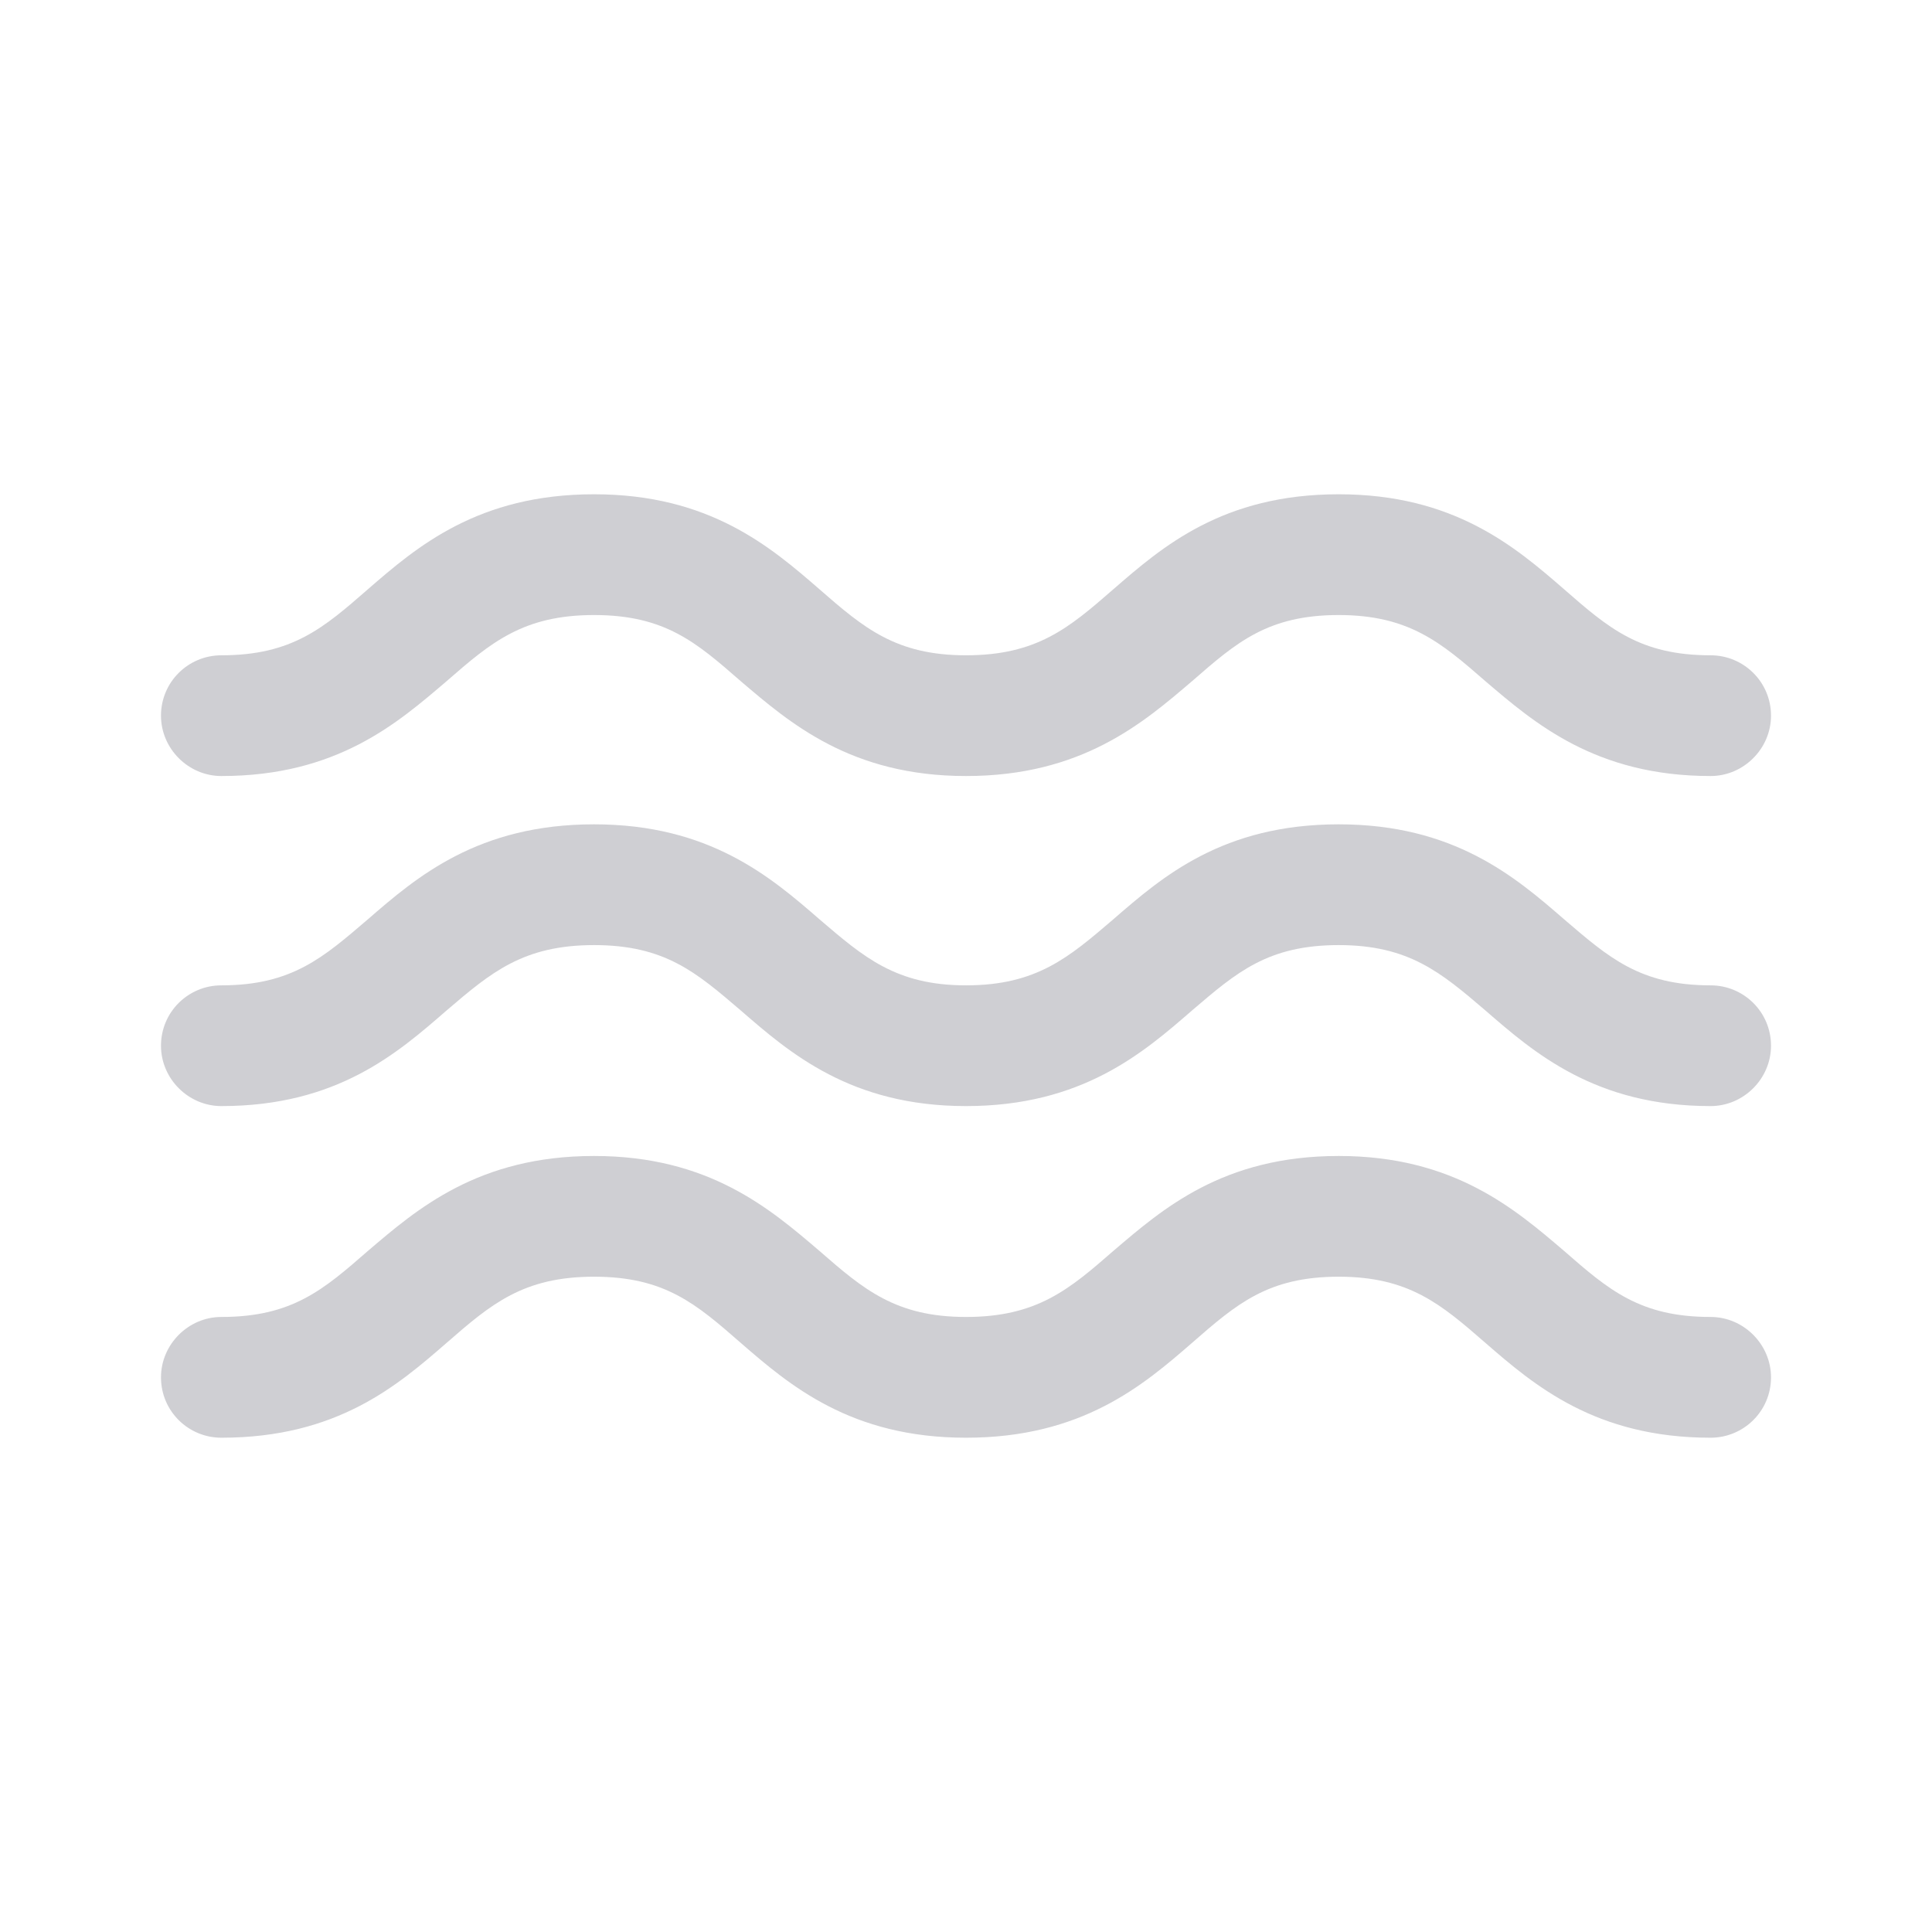
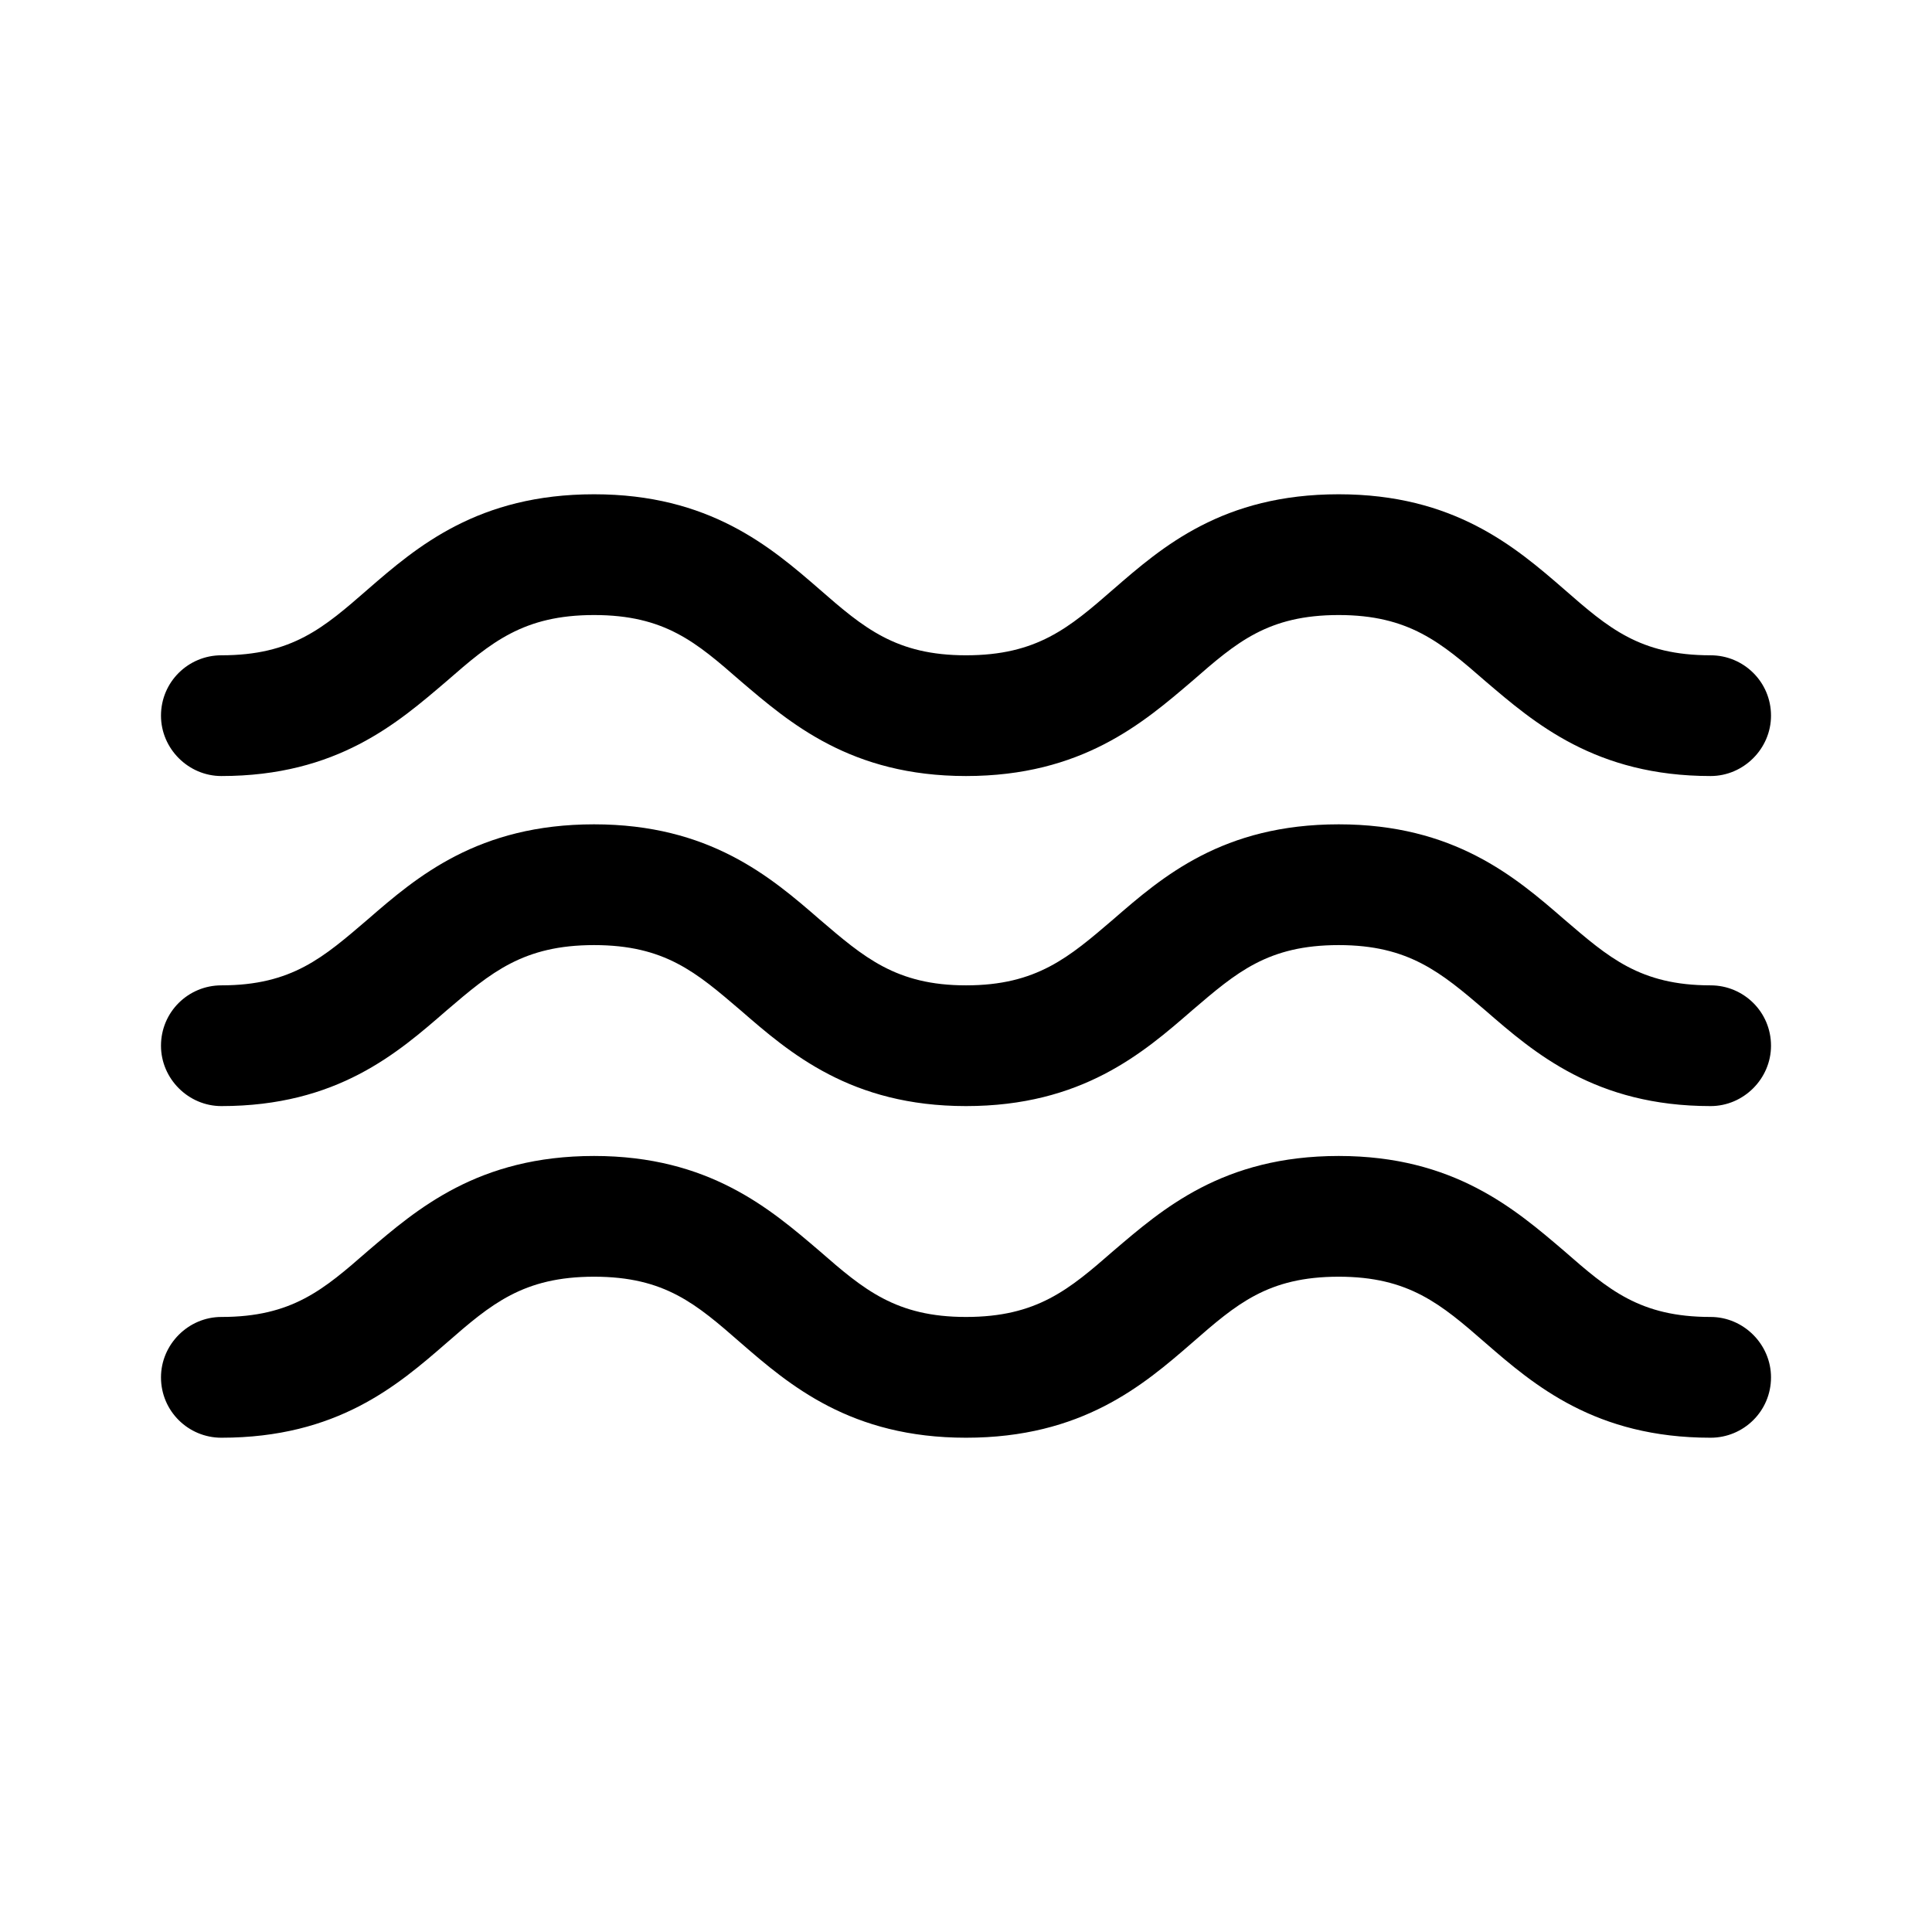
- <svg xmlns="http://www.w3.org/2000/svg" width="61" height="61" viewBox="0 0 61 61" fill="none">
-   <path d="M54.01 41.581C51.774 41.581 50.782 40.717 49.385 39.497C47.834 38.175 45.902 36.498 42.268 36.498C38.608 36.498 36.702 38.175 35.151 39.497C33.753 40.717 32.737 41.581 30.5 41.581C28.289 41.581 27.272 40.717 25.874 39.497C24.324 38.175 22.392 36.498 18.757 36.498C15.097 36.498 13.166 38.175 11.615 39.497C10.217 40.717 9.226 41.581 6.989 41.581C5.947 41.581 5.083 42.446 5.083 43.488C5.083 44.555 5.947 45.394 6.989 45.394C10.649 45.394 12.556 43.742 14.106 42.395C15.504 41.175 16.521 40.31 18.757 40.31C20.994 40.31 21.985 41.175 23.383 42.395C24.934 43.742 26.865 45.394 30.5 45.394C34.16 45.394 36.092 43.742 37.642 42.395C39.04 41.175 40.031 40.31 42.268 40.31C44.479 40.31 45.496 41.175 46.894 42.395C48.444 43.742 50.376 45.394 54.01 45.394C55.052 45.394 55.917 44.555 55.917 43.488C55.917 42.446 55.052 41.581 54.01 41.581Z" fill="#cfcfd3" />
-   <path d="M54.01 31.111C51.774 31.111 50.782 30.221 49.385 29.026C47.834 27.679 45.902 26.027 42.268 26.027C38.608 26.027 36.702 27.679 35.151 29.026C33.753 30.221 32.737 31.111 30.5 31.111C28.289 31.111 27.272 30.221 25.874 29.026C24.324 27.679 22.392 26.027 18.757 26.027C15.097 26.027 13.166 27.679 11.615 29.026C10.217 30.221 9.226 31.111 6.989 31.111C5.947 31.111 5.083 31.949 5.083 33.017C5.083 34.059 5.947 34.923 6.989 34.923C10.649 34.923 12.556 33.246 14.106 31.899C15.504 30.704 16.521 29.84 18.757 29.84C20.994 29.84 21.985 30.704 23.383 31.899C24.934 33.246 26.865 34.923 30.5 34.923C34.16 34.923 36.092 33.246 37.642 31.899C39.04 30.704 40.031 29.84 42.268 29.84C44.479 29.84 45.496 30.704 46.894 31.899C48.444 33.246 50.376 34.923 54.01 34.923C55.052 34.923 55.917 34.059 55.917 33.017C55.917 31.949 55.052 31.111 54.01 31.111Z" fill="#cfcfd3" />
-   <path d="M6.989 24.502C10.649 24.502 12.556 22.825 14.106 21.503C15.504 20.283 16.521 19.419 18.757 19.419C20.994 19.419 21.985 20.283 23.383 21.503C24.934 22.825 26.865 24.502 30.5 24.502C34.16 24.502 36.092 22.825 37.642 21.503C39.04 20.283 40.031 19.419 42.268 19.419C44.479 19.419 45.496 20.283 46.894 21.503C48.444 22.825 50.376 24.502 54.01 24.502C55.052 24.502 55.917 23.638 55.917 22.596C55.917 21.529 55.052 20.69 54.01 20.69C51.774 20.69 50.782 19.826 49.385 18.606C47.834 17.259 45.902 15.606 42.268 15.606C38.608 15.606 36.702 17.259 35.151 18.606C33.753 19.826 32.737 20.69 30.5 20.69C28.289 20.69 27.272 19.826 25.874 18.606C24.324 17.259 22.392 15.606 18.757 15.606C15.097 15.606 13.166 17.259 11.615 18.606C10.217 19.826 9.226 20.69 6.989 20.69C5.947 20.69 5.083 21.529 5.083 22.596C5.083 23.638 5.947 24.502 6.989 24.502Z" fill="#cfcfd3" />
+ <svg xmlns="http://www.w3.org/2000/svg" width="61" height="61" viewBox="0 0 61 61" fill="">
+   <path d="M54.01 41.581C51.774 41.581 50.782 40.717 49.385 39.497C47.834 38.175 45.902 36.498 42.268 36.498C38.608 36.498 36.702 38.175 35.151 39.497C33.753 40.717 32.737 41.581 30.5 41.581C28.289 41.581 27.272 40.717 25.874 39.497C24.324 38.175 22.392 36.498 18.757 36.498C15.097 36.498 13.166 38.175 11.615 39.497C10.217 40.717 9.226 41.581 6.989 41.581C5.947 41.581 5.083 42.446 5.083 43.488C5.083 44.555 5.947 45.394 6.989 45.394C10.649 45.394 12.556 43.742 14.106 42.395C15.504 41.175 16.521 40.31 18.757 40.31C20.994 40.31 21.985 41.175 23.383 42.395C24.934 43.742 26.865 45.394 30.5 45.394C34.16 45.394 36.092 43.742 37.642 42.395C39.04 41.175 40.031 40.31 42.268 40.31C44.479 40.31 45.496 41.175 46.894 42.395C48.444 43.742 50.376 45.394 54.01 45.394C55.052 45.394 55.917 44.555 55.917 43.488C55.917 42.446 55.052 41.581 54.01 41.581Z" fill="black" />
+   <path d="M54.01 31.111C51.774 31.111 50.782 30.221 49.385 29.026C47.834 27.679 45.902 26.027 42.268 26.027C38.608 26.027 36.702 27.679 35.151 29.026C33.753 30.221 32.737 31.111 30.5 31.111C28.289 31.111 27.272 30.221 25.874 29.026C24.324 27.679 22.392 26.027 18.757 26.027C15.097 26.027 13.166 27.679 11.615 29.026C10.217 30.221 9.226 31.111 6.989 31.111C5.947 31.111 5.083 31.949 5.083 33.017C5.083 34.059 5.947 34.923 6.989 34.923C10.649 34.923 12.556 33.246 14.106 31.899C15.504 30.704 16.521 29.84 18.757 29.84C20.994 29.84 21.985 30.704 23.383 31.899C24.934 33.246 26.865 34.923 30.5 34.923C34.16 34.923 36.092 33.246 37.642 31.899C39.04 30.704 40.031 29.84 42.268 29.84C44.479 29.84 45.496 30.704 46.894 31.899C48.444 33.246 50.376 34.923 54.01 34.923C55.052 34.923 55.917 34.059 55.917 33.017C55.917 31.949 55.052 31.111 54.01 31.111Z" fill="black" />
+   <path d="M6.989 24.502C10.649 24.502 12.556 22.825 14.106 21.503C15.504 20.283 16.521 19.419 18.757 19.419C20.994 19.419 21.985 20.283 23.383 21.503C24.934 22.825 26.865 24.502 30.5 24.502C34.16 24.502 36.092 22.825 37.642 21.503C39.04 20.283 40.031 19.419 42.268 19.419C44.479 19.419 45.496 20.283 46.894 21.503C48.444 22.825 50.376 24.502 54.01 24.502C55.052 24.502 55.917 23.638 55.917 22.596C55.917 21.529 55.052 20.69 54.01 20.69C51.774 20.69 50.782 19.826 49.385 18.606C47.834 17.259 45.902 15.606 42.268 15.606C38.608 15.606 36.702 17.259 35.151 18.606C33.753 19.826 32.737 20.69 30.5 20.69C28.289 20.69 27.272 19.826 25.874 18.606C24.324 17.259 22.392 15.606 18.757 15.606C15.097 15.606 13.166 17.259 11.615 18.606C10.217 19.826 9.226 20.69 6.989 20.69C5.947 20.69 5.083 21.529 5.083 22.596C5.083 23.638 5.947 24.502 6.989 24.502Z" fill="black" />
</svg>
